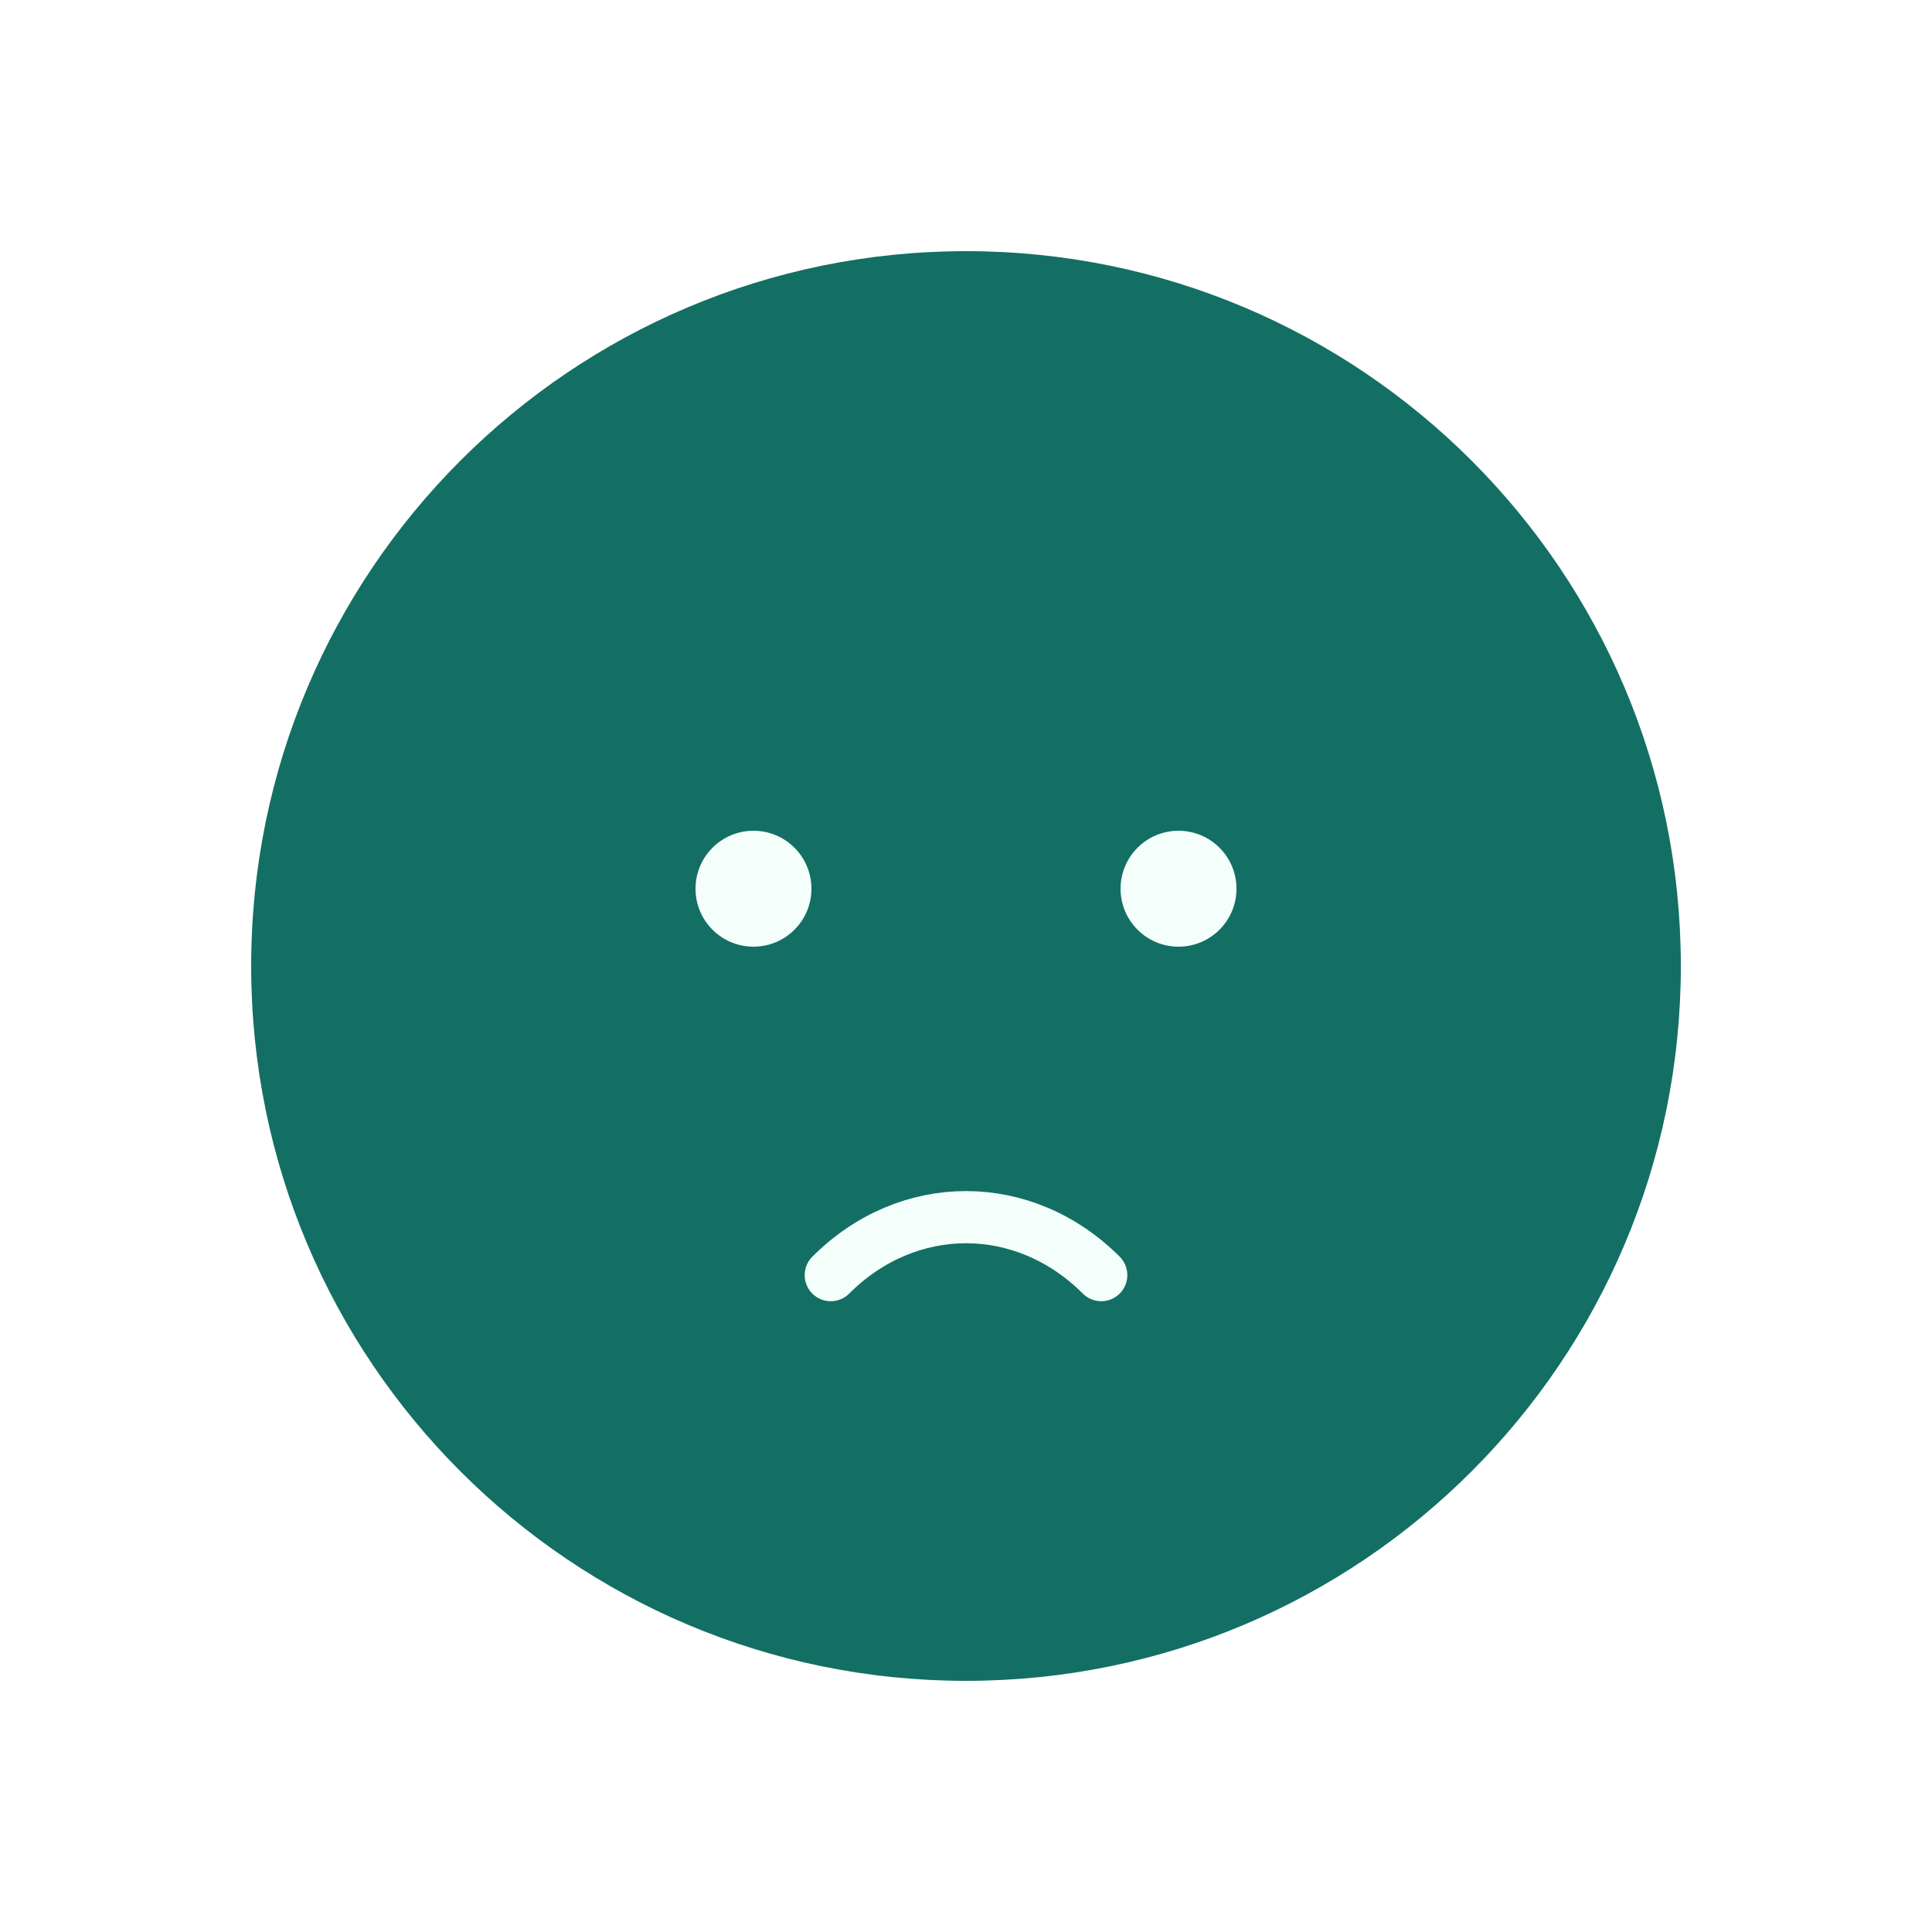
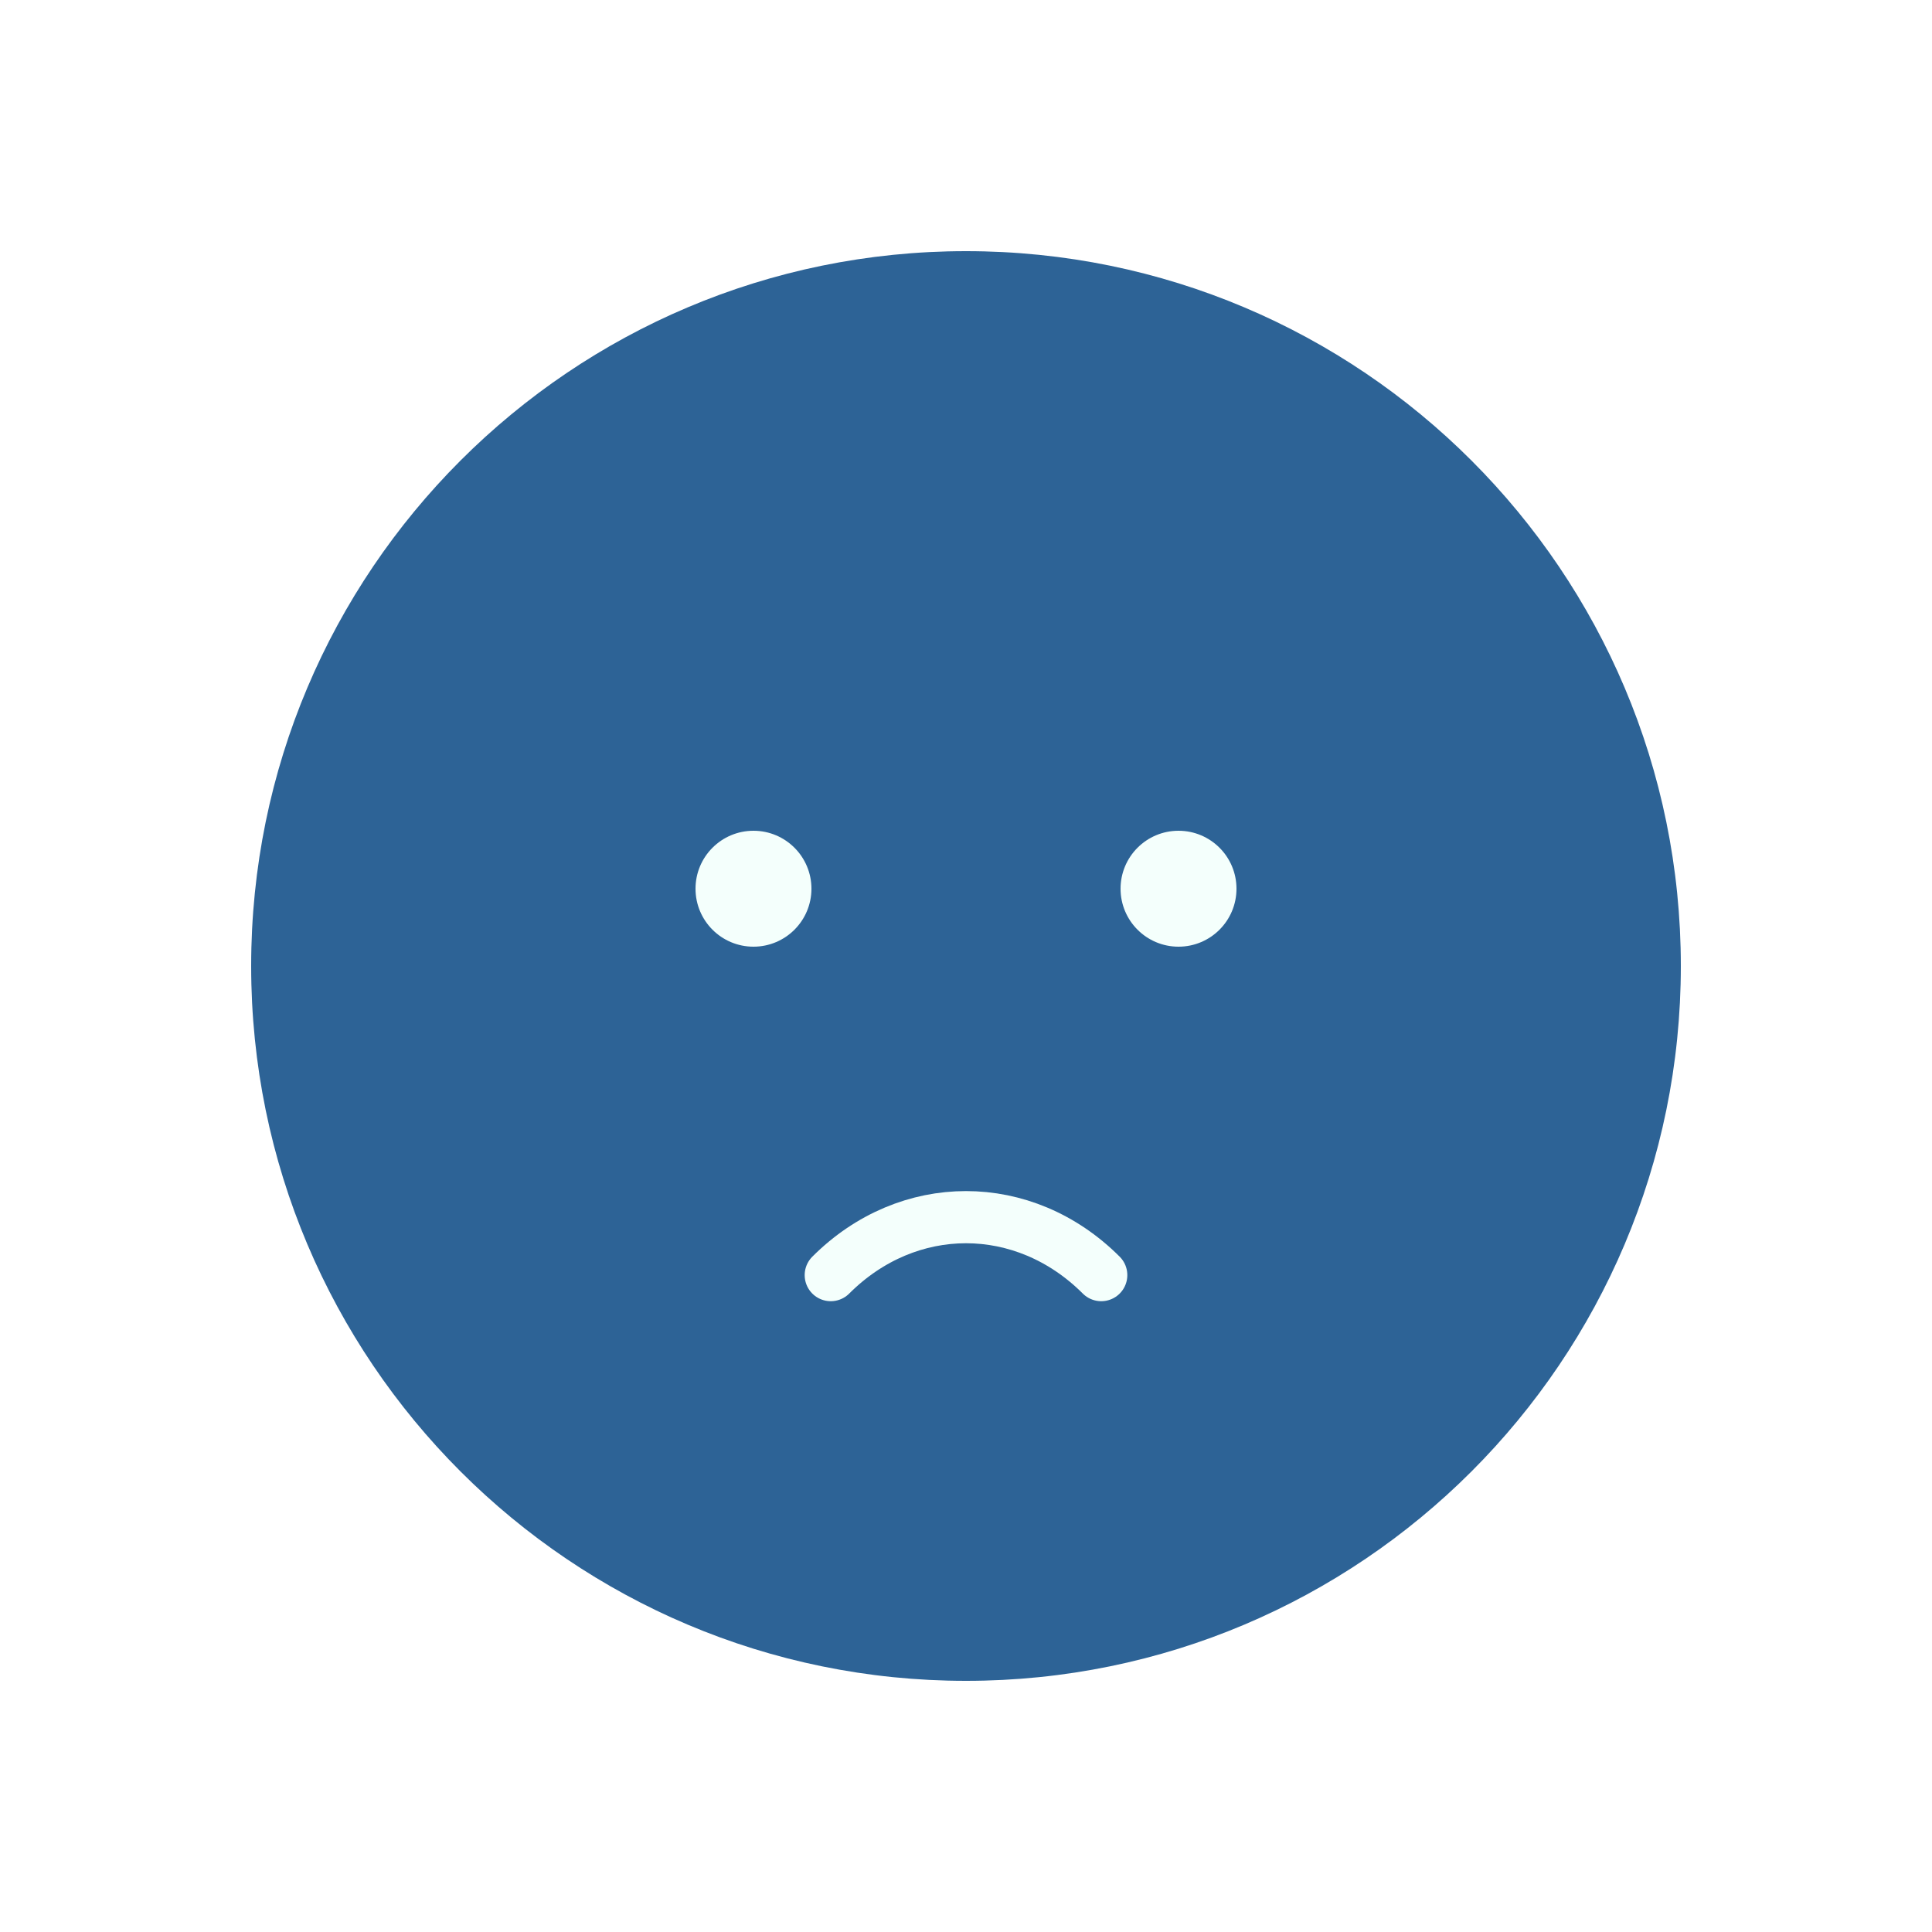
<svg xmlns="http://www.w3.org/2000/svg" viewBox="0 0 100 100">
-   <path d="M87 50C87 70.435 70.435 87 50 87C29.565 87 13 70.435 13 50C13 29.565 29.565 13 50 13C70.435 13 87 29.565 87 50Z" fill="#136F63" />
+   <path d="M87 50C87 70.435 70.435 87 50 87C29.565 87 13 70.435 13 50C13 29.565 29.565 13 50 13C70.435 13 87 29.565 87 50Z" fill="#2D6396" />
  <path d="M42 46C42 47.657 40.657 49 39 49C37.343 49 36 47.657 36 46C36 44.343 37.343 43 39 43C40.657 43 42 44.343 42 46Z" fill="#F4FFFC" />
  <path d="M64 46C64 47.657 62.657 49 61 49C59.343 49 58 47.657 58 46C58 44.343 59.343 43 61 43C62.657 43 64 44.343 64 46Z" fill="#F4FFFC" />
  <path d="M43 66C47 62 53 62 57 66" fill="none" stroke="#F4FFFC" stroke-width="2.7" stroke-linecap="round" />
</svg>
